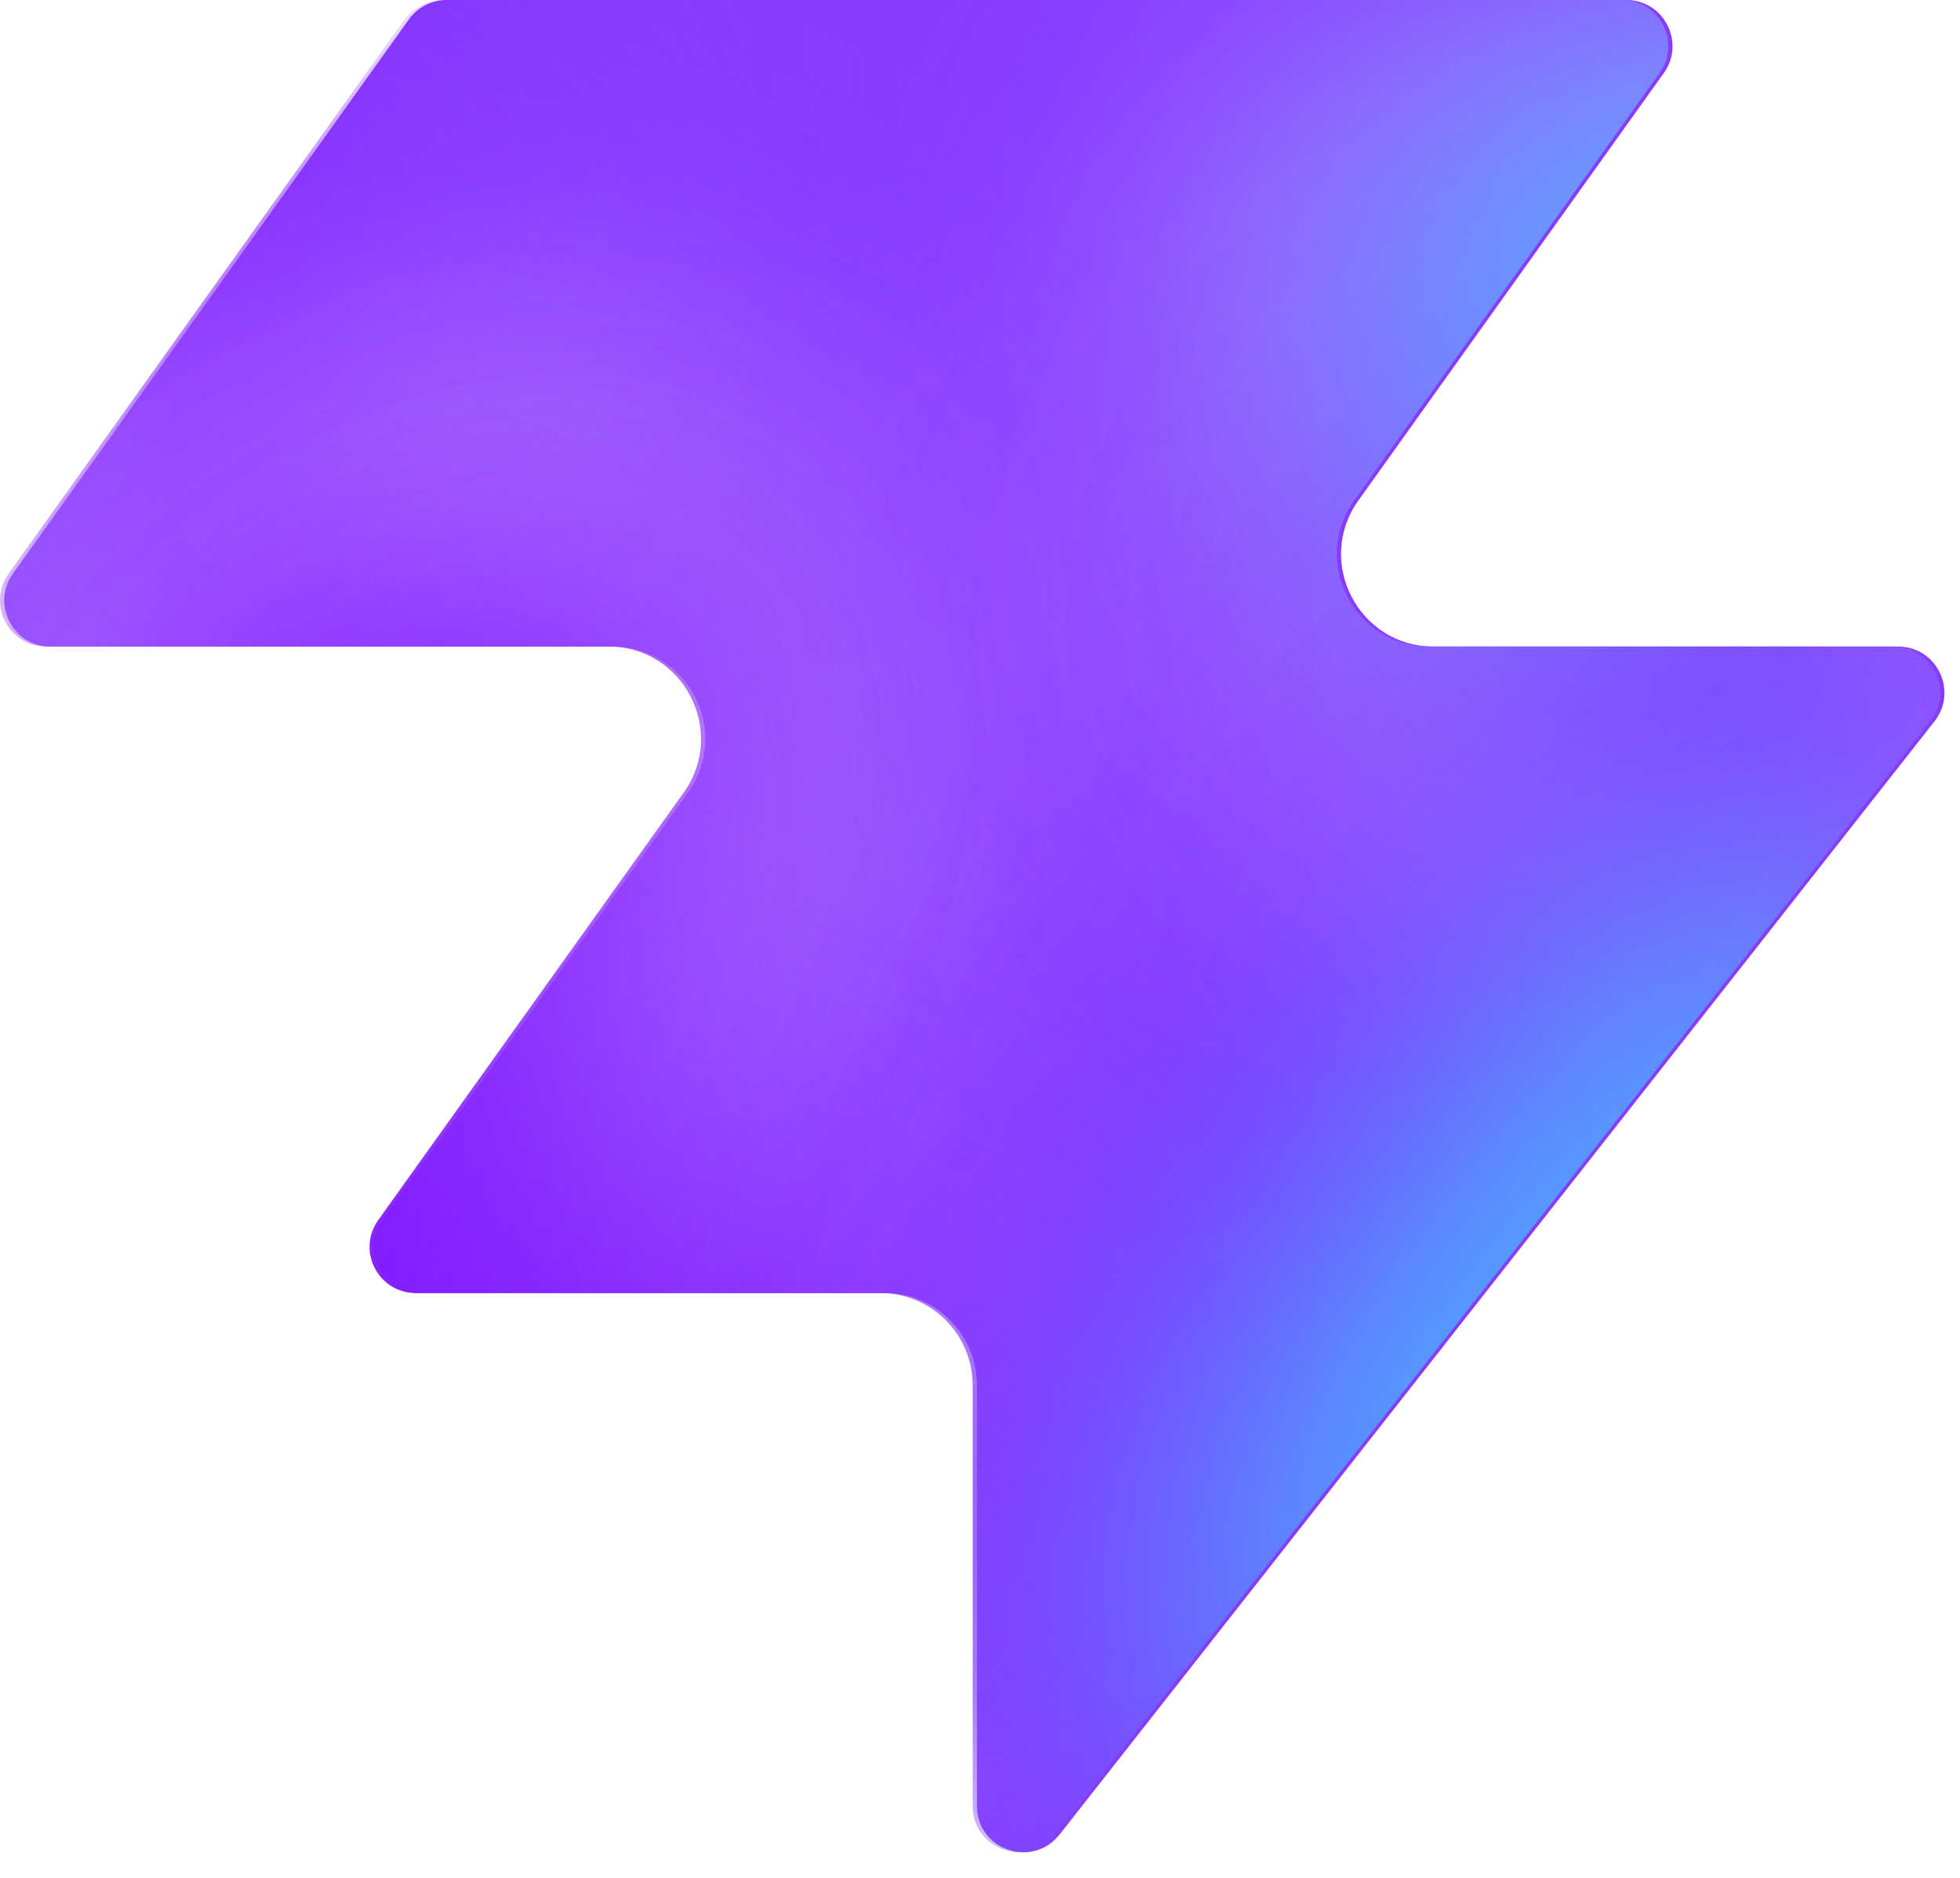
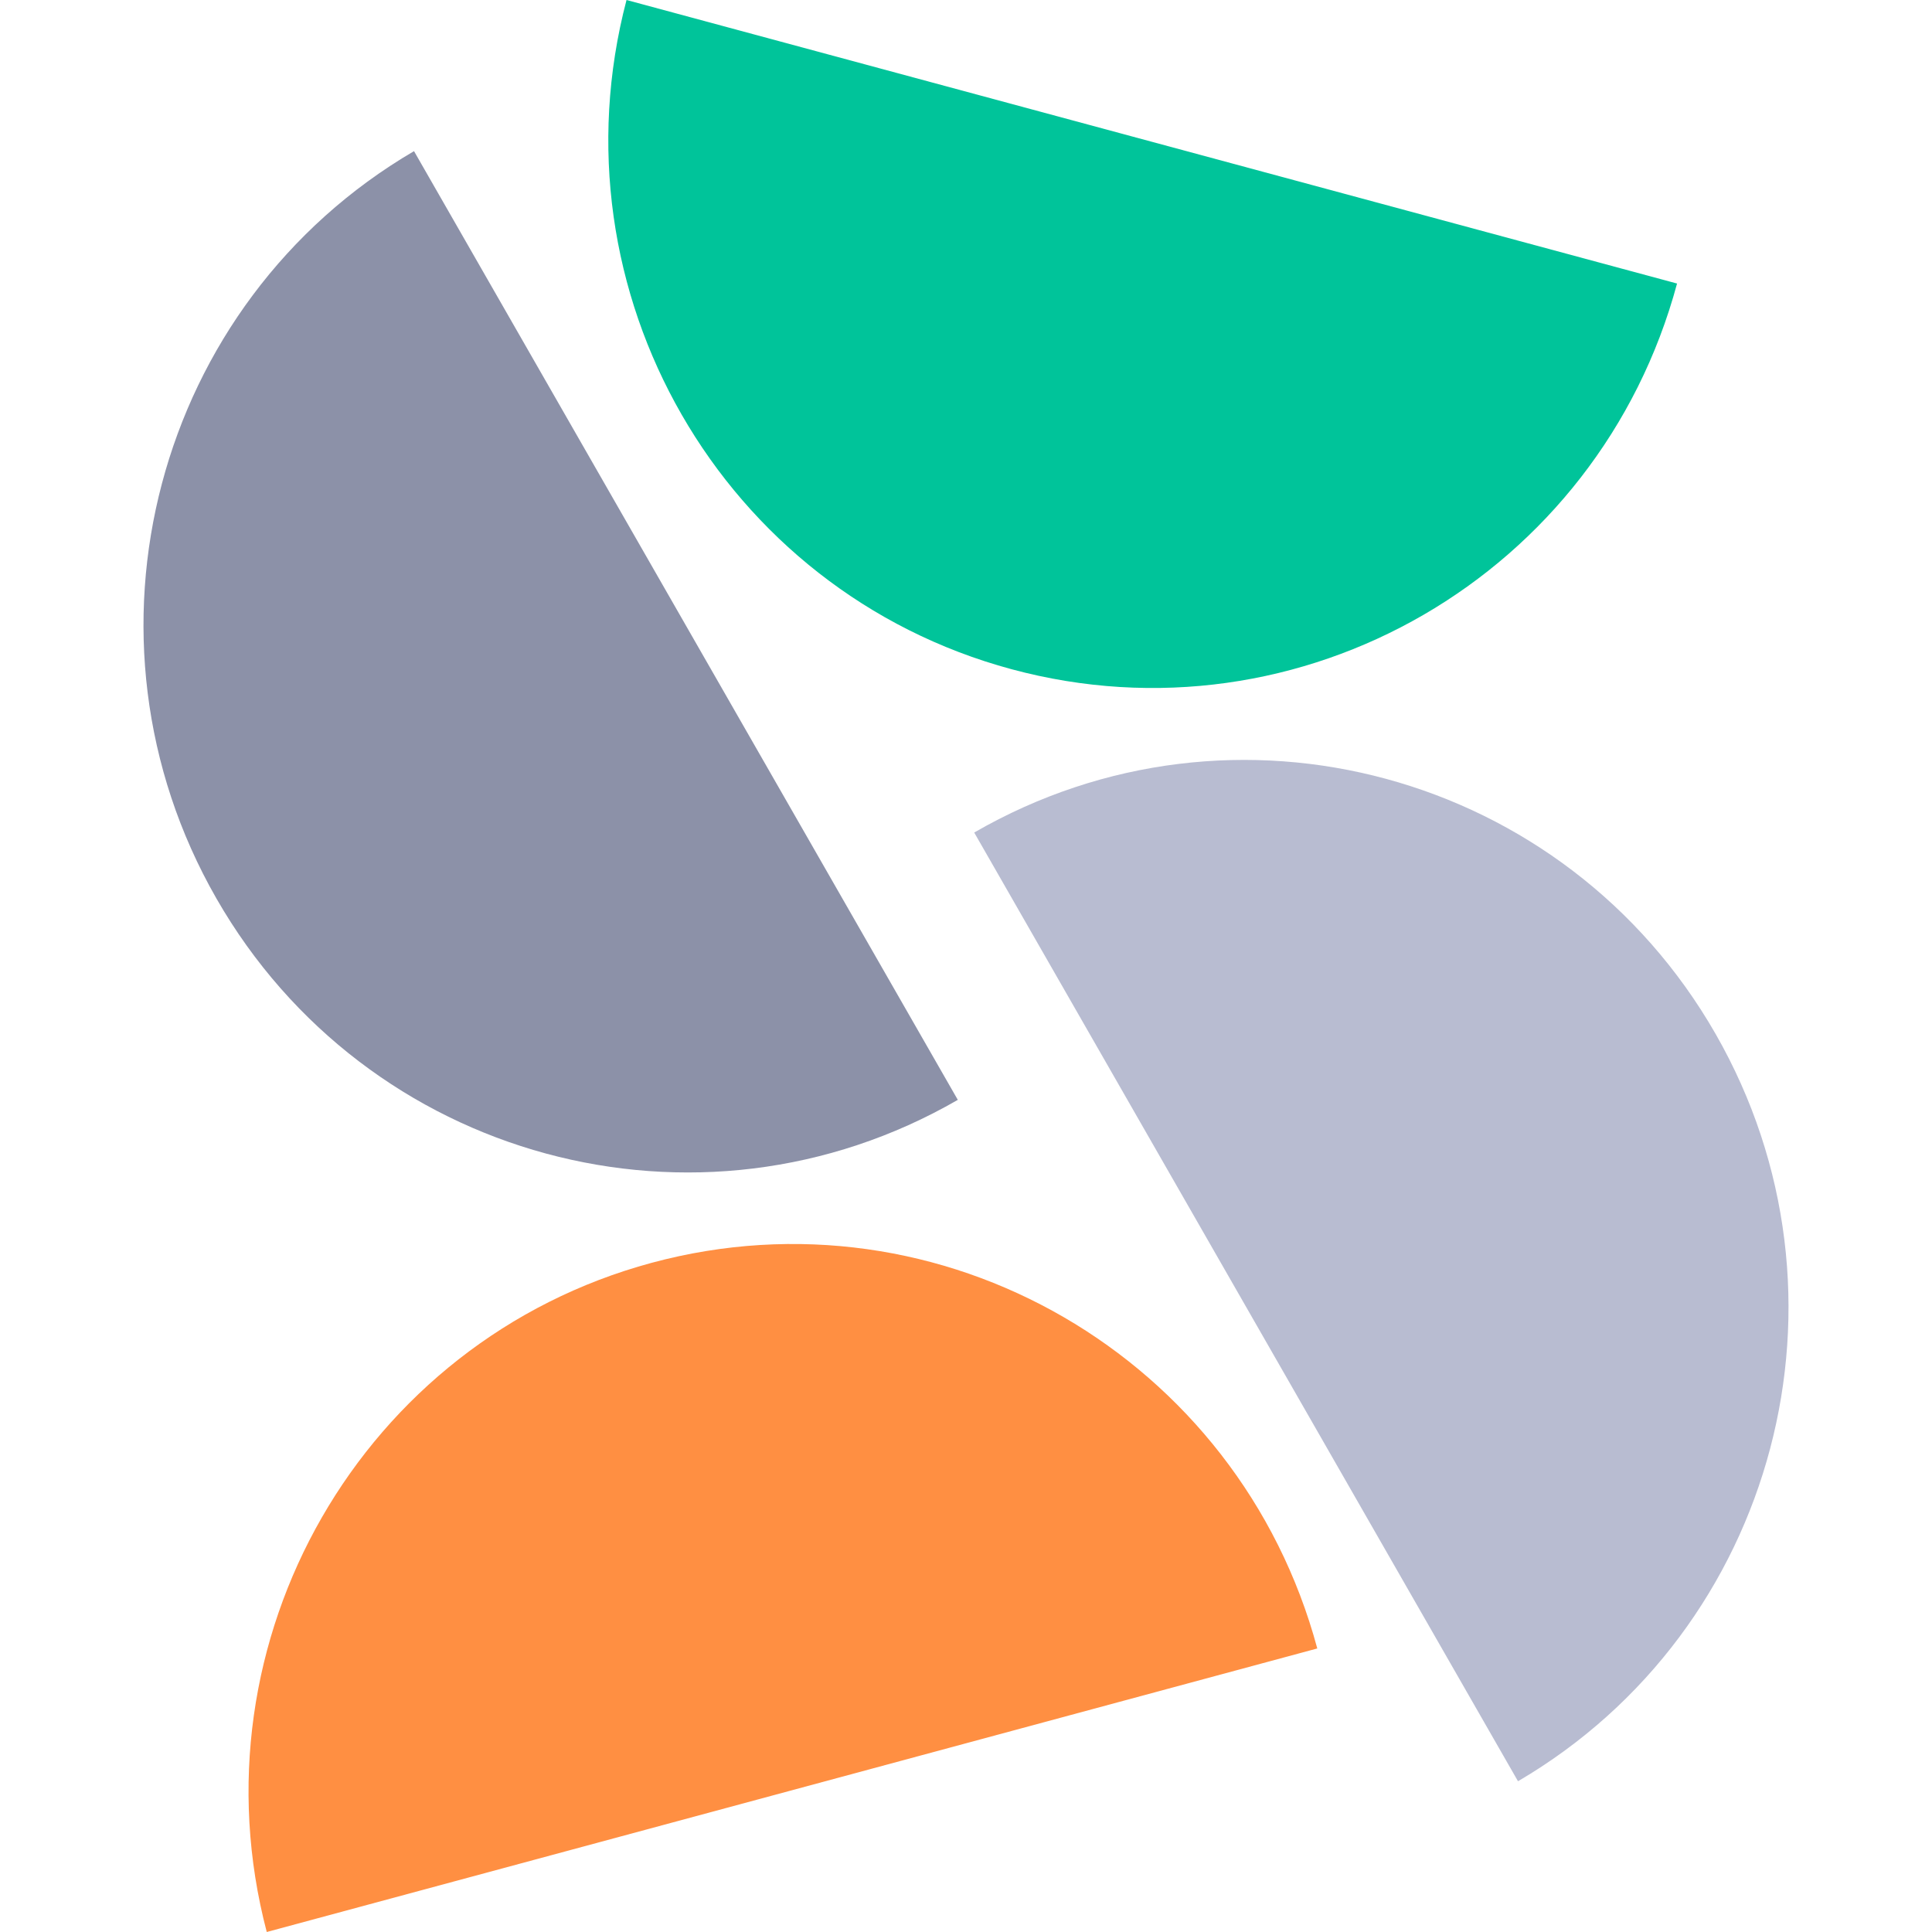
- <svg xmlns="http://www.w3.org/2000/svg" width="48" height="46" fill="none" viewBox="0 0 48 46">
-   <path fill="#863bff" d="M25.946 44.938c-.664.845-2.021.375-2.021-.698V33.937a2.26 2.26 0 0 0-2.262-2.262H10.287c-.92 0-1.456-1.04-.92-1.788l7.48-10.471c1.07-1.497 0-3.578-1.842-3.578H1.237c-.92 0-1.456-1.04-.92-1.788L10.013.474c.214-.297.556-.474.92-.474h28.894c.92 0 1.456 1.04.92 1.788l-7.48 10.471c-1.07 1.498 0 3.579 1.842 3.579h11.377c.943 0 1.473 1.088.89 1.83L25.947 44.94z" style="fill:#863bff;fill:color(display-p3 .525 .23 1);fill-opacity:1" />
-   <mask id="a" width="48" height="46" x="0" y="0" maskUnits="userSpaceOnUse" style="mask-type:alpha">
-     <path fill="#000" d="M25.842 44.938c-.664.844-2.021.375-2.021-.698V33.937a2.26 2.26 0 0 0-2.262-2.262H10.183c-.92 0-1.456-1.04-.92-1.788l7.48-10.471c1.07-1.498 0-3.579-1.842-3.579H1.133c-.92 0-1.456-1.04-.92-1.787L9.91.473c.214-.297.556-.474.92-.474h28.894c.92 0 1.456 1.04.92 1.788l-7.48 10.471c-1.07 1.498 0 3.578 1.842 3.578h11.377c.943 0 1.473 1.088.89 1.832L25.843 44.94z" style="fill:#000;fill-opacity:1" />
-   </mask>
-   <g mask="url(#a)">
-     <g filter="url(#b)">
-       <ellipse cx="5.508" cy="14.704" fill="#ede6ff" rx="5.508" ry="14.704" style="fill:#ede6ff;fill:color(display-p3 .927 .903 1);fill-opacity:1" transform="matrix(.00324 1 1 -.00324 -4.47 31.516)" />
-     </g>
-     <g filter="url(#c)">
-       <ellipse cx="10.399" cy="29.851" fill="#ede6ff" rx="10.399" ry="29.851" style="fill:#ede6ff;fill:color(display-p3 .927 .903 1);fill-opacity:1" transform="matrix(.00324 1 1 -.00324 -39.328 7.883)" />
-     </g>
-     <g filter="url(#d)">
-       <ellipse cx="5.508" cy="30.487" fill="#7e14ff" rx="5.508" ry="30.487" style="fill:#7e14ff;fill:color(display-p3 .492 .077 1);fill-opacity:1" transform="rotate(89.814 -25.913 -14.639)scale(1 -1)" />
-     </g>
-     <g filter="url(#e)">
-       <ellipse cx="5.508" cy="30.599" fill="#7e14ff" rx="5.508" ry="30.599" style="fill:#7e14ff;fill:color(display-p3 .492 .077 1);fill-opacity:1" transform="rotate(89.814 -32.644 -3.334)scale(1 -1)" />
-     </g>
-     <g filter="url(#f)">
-       <ellipse cx="5.508" cy="30.599" fill="#7e14ff" rx="5.508" ry="30.599" style="fill:#7e14ff;fill:color(display-p3 .492 .077 1);fill-opacity:1" transform="matrix(.00324 1 1 -.00324 -34.34 30.47)" />
-     </g>
-     <g filter="url(#g)">
-       <ellipse cx="14.072" cy="22.078" fill="#ede6ff" rx="14.072" ry="22.078" style="fill:#ede6ff;fill:color(display-p3 .927 .903 1);fill-opacity:1" transform="rotate(93.35 24.506 48.493)scale(-1 1)" />
-     </g>
-     <g filter="url(#h)">
-       <ellipse cx="3.47" cy="21.501" fill="#7e14ff" rx="3.47" ry="21.501" style="fill:#7e14ff;fill:color(display-p3 .492 .077 1);fill-opacity:1" transform="rotate(89.009 28.708 47.59)scale(-1 1)" />
-     </g>
-     <g filter="url(#i)">
-       <ellipse cx="3.47" cy="21.501" fill="#7e14ff" rx="3.47" ry="21.501" style="fill:#7e14ff;fill:color(display-p3 .492 .077 1);fill-opacity:1" transform="rotate(89.009 28.708 47.59)scale(-1 1)" />
-     </g>
-     <g filter="url(#j)">
-       <ellipse cx=".387" cy="8.972" fill="#7e14ff" rx="4.407" ry="29.108" style="fill:#7e14ff;fill:color(display-p3 .492 .077 1);fill-opacity:1" transform="rotate(39.51 .387 8.972)" />
-     </g>
-     <g filter="url(#k)">
-       <ellipse cx="47.523" cy="-6.092" fill="#7e14ff" rx="4.407" ry="29.108" style="fill:#7e14ff;fill:color(display-p3 .492 .077 1);fill-opacity:1" transform="rotate(37.892 47.523 -6.092)" />
-     </g>
-     <g filter="url(#l)">
-       <ellipse cx="41.412" cy="6.333" fill="#47bfff" rx="5.971" ry="9.665" style="fill:#47bfff;fill:color(display-p3 .28 .748 1);fill-opacity:1" transform="rotate(37.892 41.412 6.333)" />
-     </g>
-     <g filter="url(#m)">
-       <ellipse cx="-1.879" cy="38.332" fill="#7e14ff" rx="4.407" ry="29.108" style="fill:#7e14ff;fill:color(display-p3 .492 .077 1);fill-opacity:1" transform="rotate(37.892 -1.88 38.332)" />
-     </g>
-     <g filter="url(#n)">
-       <ellipse cx="-1.879" cy="38.332" fill="#7e14ff" rx="4.407" ry="29.108" style="fill:#7e14ff;fill:color(display-p3 .492 .077 1);fill-opacity:1" transform="rotate(37.892 -1.88 38.332)" />
-     </g>
-     <g filter="url(#o)">
-       <ellipse cx="35.651" cy="29.907" fill="#7e14ff" rx="4.407" ry="29.108" style="fill:#7e14ff;fill:color(display-p3 .492 .077 1);fill-opacity:1" transform="rotate(37.892 35.651 29.907)" />
-     </g>
-     <g filter="url(#p)">
-       <ellipse cx="38.418" cy="32.4" fill="#47bfff" rx="5.971" ry="15.297" style="fill:#47bfff;fill:color(display-p3 .28 .748 1);fill-opacity:1" transform="rotate(37.892 38.418 32.4)" />
+ <svg xmlns="http://www.w3.org/2000/svg" viewBox="-23.758 0 319.895 319.895" version="1.1">
+   <g id="V2" stroke="none" stroke-width="1" fill="none" fill-rule="evenodd">
+     <g id="Logo-on-White" transform="translate(-257, -268.1049)">
+       <g id="SDR-Logo-Colour" transform="translate(257, 267)">
+         <g id="Group" transform="translate(0, 1.1049)">
+           <path d="M20.41,319.895 L194.354,272.948 C181.368,224.732 132.094,196.151 84.151,209.091 C36.208,222.031 7.722,271.598 20.41,319.895 Z" id="Segment-4" fill="#FF8F42" />
+           <path d="M260.301,171.185 C235.484,127.888 180.579,113.002 137.548,137.848 L227.588,294.934 C270.464,269.82 285.119,214.482 260.301,171.185" id="Segment-3" fill="#B8BCD1" />
+           <path d="M79.98,0 L253.923,46.947 C240.937,95.163 191.663,123.744 143.72,110.804 C95.777,97.864 67.291,48.297 79.98,0 Z" id="Segment-2" fill="#00C49A" />
+           <path d="M134.832,182.111 L44.792,25.024 C1.915,50.138 -12.739,105.476 12.078,148.773 C36.895,192.07 91.801,206.956 134.832,182.111 Z" id="Segment-1" fill="#8C91A8" />
+         </g>
+       </g>
    </g>
  </g>
-   <defs>
-     <filter id="b" width="60.045" height="41.654" x="-19.77" y="16.149" color-interpolation-filters="sRGB" filterUnits="userSpaceOnUse">
-       <feFlood flood-opacity="0" result="BackgroundImageFix" />
-       <feBlend in="SourceGraphic" in2="BackgroundImageFix" result="shape" />
-       <feGaussianBlur result="effect1_foregroundBlur_2002_17158" stdDeviation="7.659" />
-     </filter>
-     <filter id="c" width="90.34" height="51.437" x="-54.613" y="-7.533" color-interpolation-filters="sRGB" filterUnits="userSpaceOnUse">
-       <feFlood flood-opacity="0" result="BackgroundImageFix" />
-       <feBlend in="SourceGraphic" in2="BackgroundImageFix" result="shape" />
-       <feGaussianBlur result="effect1_foregroundBlur_2002_17158" stdDeviation="7.659" />
-     </filter>
-     <filter id="d" width="79.355" height="29.4" x="-49.64" y="2.03" color-interpolation-filters="sRGB" filterUnits="userSpaceOnUse">
-       <feFlood flood-opacity="0" result="BackgroundImageFix" />
-       <feBlend in="SourceGraphic" in2="BackgroundImageFix" result="shape" />
-       <feGaussianBlur result="effect1_foregroundBlur_2002_17158" stdDeviation="4.596" />
-     </filter>
-     <filter id="e" width="79.579" height="29.4" x="-45.045" y="20.029" color-interpolation-filters="sRGB" filterUnits="userSpaceOnUse">
-       <feFlood flood-opacity="0" result="BackgroundImageFix" />
-       <feBlend in="SourceGraphic" in2="BackgroundImageFix" result="shape" />
-       <feGaussianBlur result="effect1_foregroundBlur_2002_17158" stdDeviation="4.596" />
-     </filter>
-     <filter id="f" width="79.579" height="29.4" x="-43.513" y="21.178" color-interpolation-filters="sRGB" filterUnits="userSpaceOnUse">
-       <feFlood flood-opacity="0" result="BackgroundImageFix" />
-       <feBlend in="SourceGraphic" in2="BackgroundImageFix" result="shape" />
-       <feGaussianBlur result="effect1_foregroundBlur_2002_17158" stdDeviation="4.596" />
-     </filter>
-     <filter id="g" width="74.749" height="58.852" x="15.756" y="-17.901" color-interpolation-filters="sRGB" filterUnits="userSpaceOnUse">
-       <feFlood flood-opacity="0" result="BackgroundImageFix" />
-       <feBlend in="SourceGraphic" in2="BackgroundImageFix" result="shape" />
-       <feGaussianBlur result="effect1_foregroundBlur_2002_17158" stdDeviation="7.659" />
-     </filter>
-     <filter id="h" width="61.377" height="25.362" x="23.548" y="2.284" color-interpolation-filters="sRGB" filterUnits="userSpaceOnUse">
-       <feFlood flood-opacity="0" result="BackgroundImageFix" />
-       <feBlend in="SourceGraphic" in2="BackgroundImageFix" result="shape" />
-       <feGaussianBlur result="effect1_foregroundBlur_2002_17158" stdDeviation="4.596" />
-     </filter>
-     <filter id="i" width="61.377" height="25.362" x="23.548" y="2.284" color-interpolation-filters="sRGB" filterUnits="userSpaceOnUse">
-       <feFlood flood-opacity="0" result="BackgroundImageFix" />
-       <feBlend in="SourceGraphic" in2="BackgroundImageFix" result="shape" />
-       <feGaussianBlur result="effect1_foregroundBlur_2002_17158" stdDeviation="4.596" />
-     </filter>
-     <filter id="j" width="56.045" height="63.649" x="-27.636" y="-22.853" color-interpolation-filters="sRGB" filterUnits="userSpaceOnUse">
-       <feFlood flood-opacity="0" result="BackgroundImageFix" />
-       <feBlend in="SourceGraphic" in2="BackgroundImageFix" result="shape" />
-       <feGaussianBlur result="effect1_foregroundBlur_2002_17158" stdDeviation="4.596" />
-     </filter>
-     <filter id="k" width="54.814" height="64.646" x="20.116" y="-38.415" color-interpolation-filters="sRGB" filterUnits="userSpaceOnUse">
-       <feFlood flood-opacity="0" result="BackgroundImageFix" />
-       <feBlend in="SourceGraphic" in2="BackgroundImageFix" result="shape" />
-       <feGaussianBlur result="effect1_foregroundBlur_2002_17158" stdDeviation="4.596" />
-     </filter>
-     <filter id="l" width="33.541" height="35.313" x="24.641" y="-11.323" color-interpolation-filters="sRGB" filterUnits="userSpaceOnUse">
-       <feFlood flood-opacity="0" result="BackgroundImageFix" />
-       <feBlend in="SourceGraphic" in2="BackgroundImageFix" result="shape" />
-       <feGaussianBlur result="effect1_foregroundBlur_2002_17158" stdDeviation="4.596" />
-     </filter>
-     <filter id="m" width="54.814" height="64.646" x="-29.286" y="6.009" color-interpolation-filters="sRGB" filterUnits="userSpaceOnUse">
-       <feFlood flood-opacity="0" result="BackgroundImageFix" />
-       <feBlend in="SourceGraphic" in2="BackgroundImageFix" result="shape" />
-       <feGaussianBlur result="effect1_foregroundBlur_2002_17158" stdDeviation="4.596" />
-     </filter>
-     <filter id="n" width="54.814" height="64.646" x="-29.286" y="6.009" color-interpolation-filters="sRGB" filterUnits="userSpaceOnUse">
-       <feFlood flood-opacity="0" result="BackgroundImageFix" />
-       <feBlend in="SourceGraphic" in2="BackgroundImageFix" result="shape" />
-       <feGaussianBlur result="effect1_foregroundBlur_2002_17158" stdDeviation="4.596" />
-     </filter>
-     <filter id="o" width="54.814" height="64.646" x="8.244" y="-2.416" color-interpolation-filters="sRGB" filterUnits="userSpaceOnUse">
-       <feFlood flood-opacity="0" result="BackgroundImageFix" />
-       <feBlend in="SourceGraphic" in2="BackgroundImageFix" result="shape" />
-       <feGaussianBlur result="effect1_foregroundBlur_2002_17158" stdDeviation="4.596" />
-     </filter>
-     <filter id="p" width="39.409" height="43.623" x="18.713" y="10.588" color-interpolation-filters="sRGB" filterUnits="userSpaceOnUse">
-       <feFlood flood-opacity="0" result="BackgroundImageFix" />
-       <feBlend in="SourceGraphic" in2="BackgroundImageFix" result="shape" />
-       <feGaussianBlur result="effect1_foregroundBlur_2002_17158" stdDeviation="4.596" />
-     </filter>
-   </defs>
</svg>
